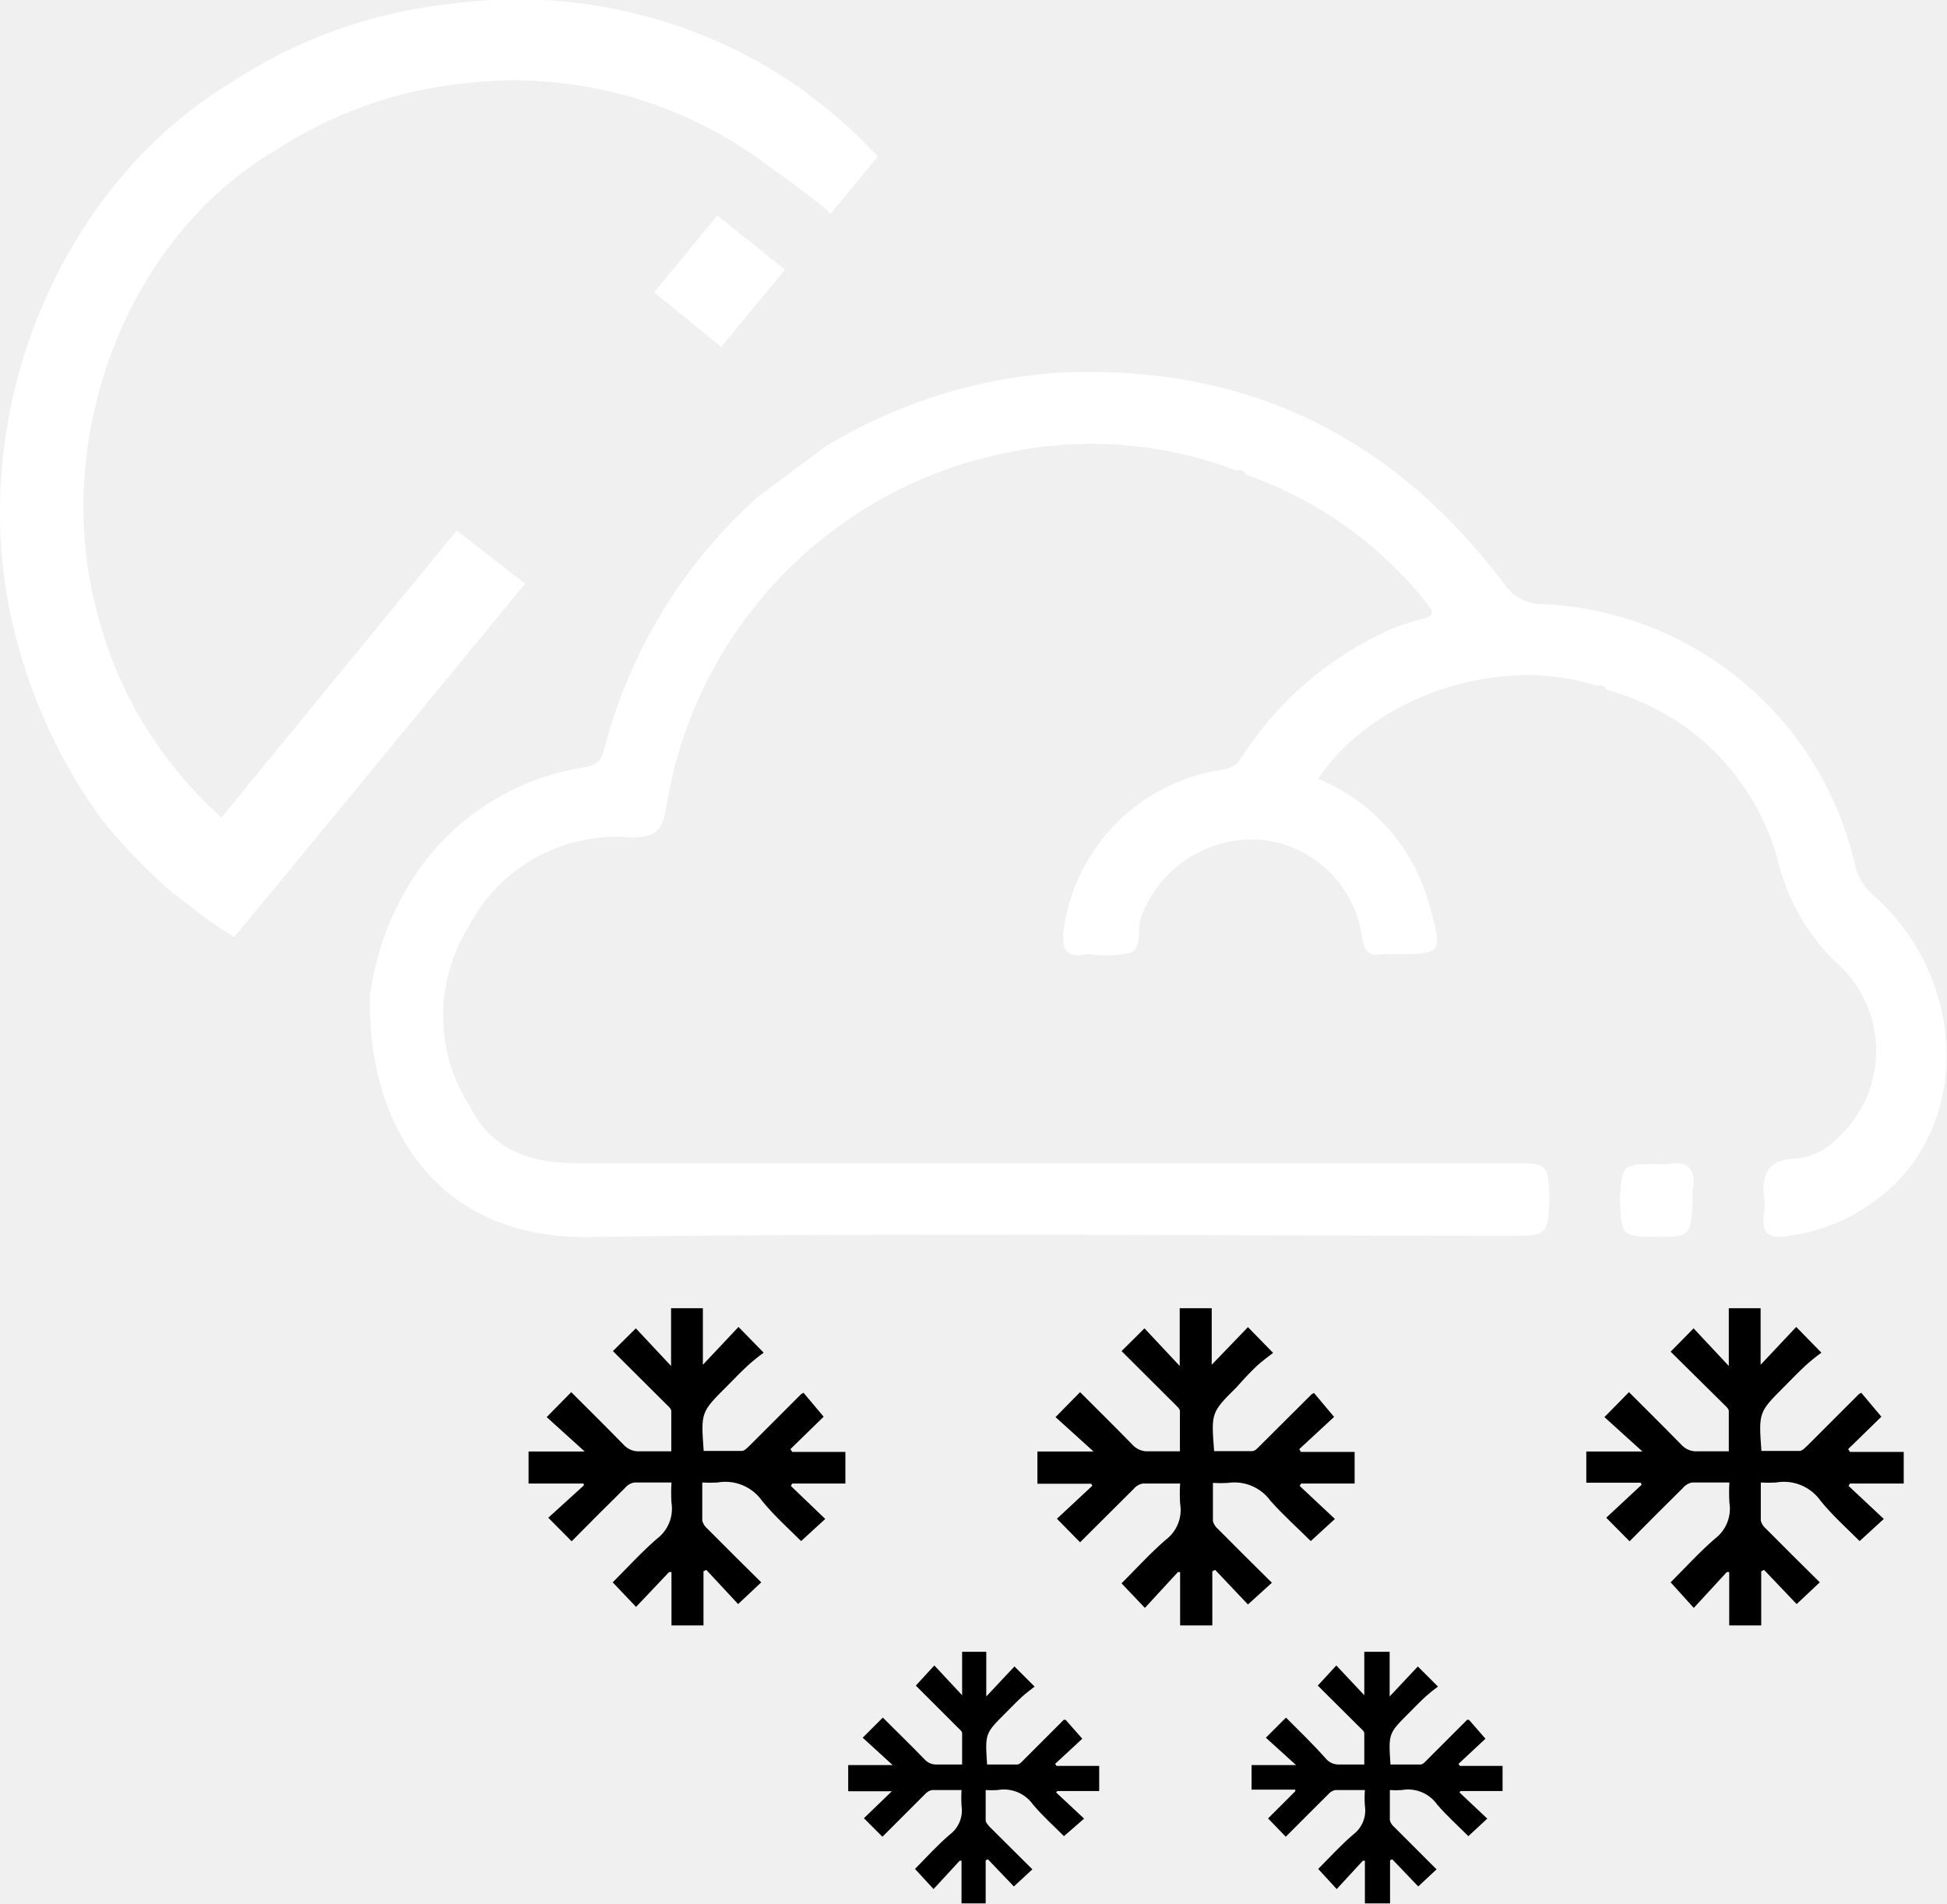
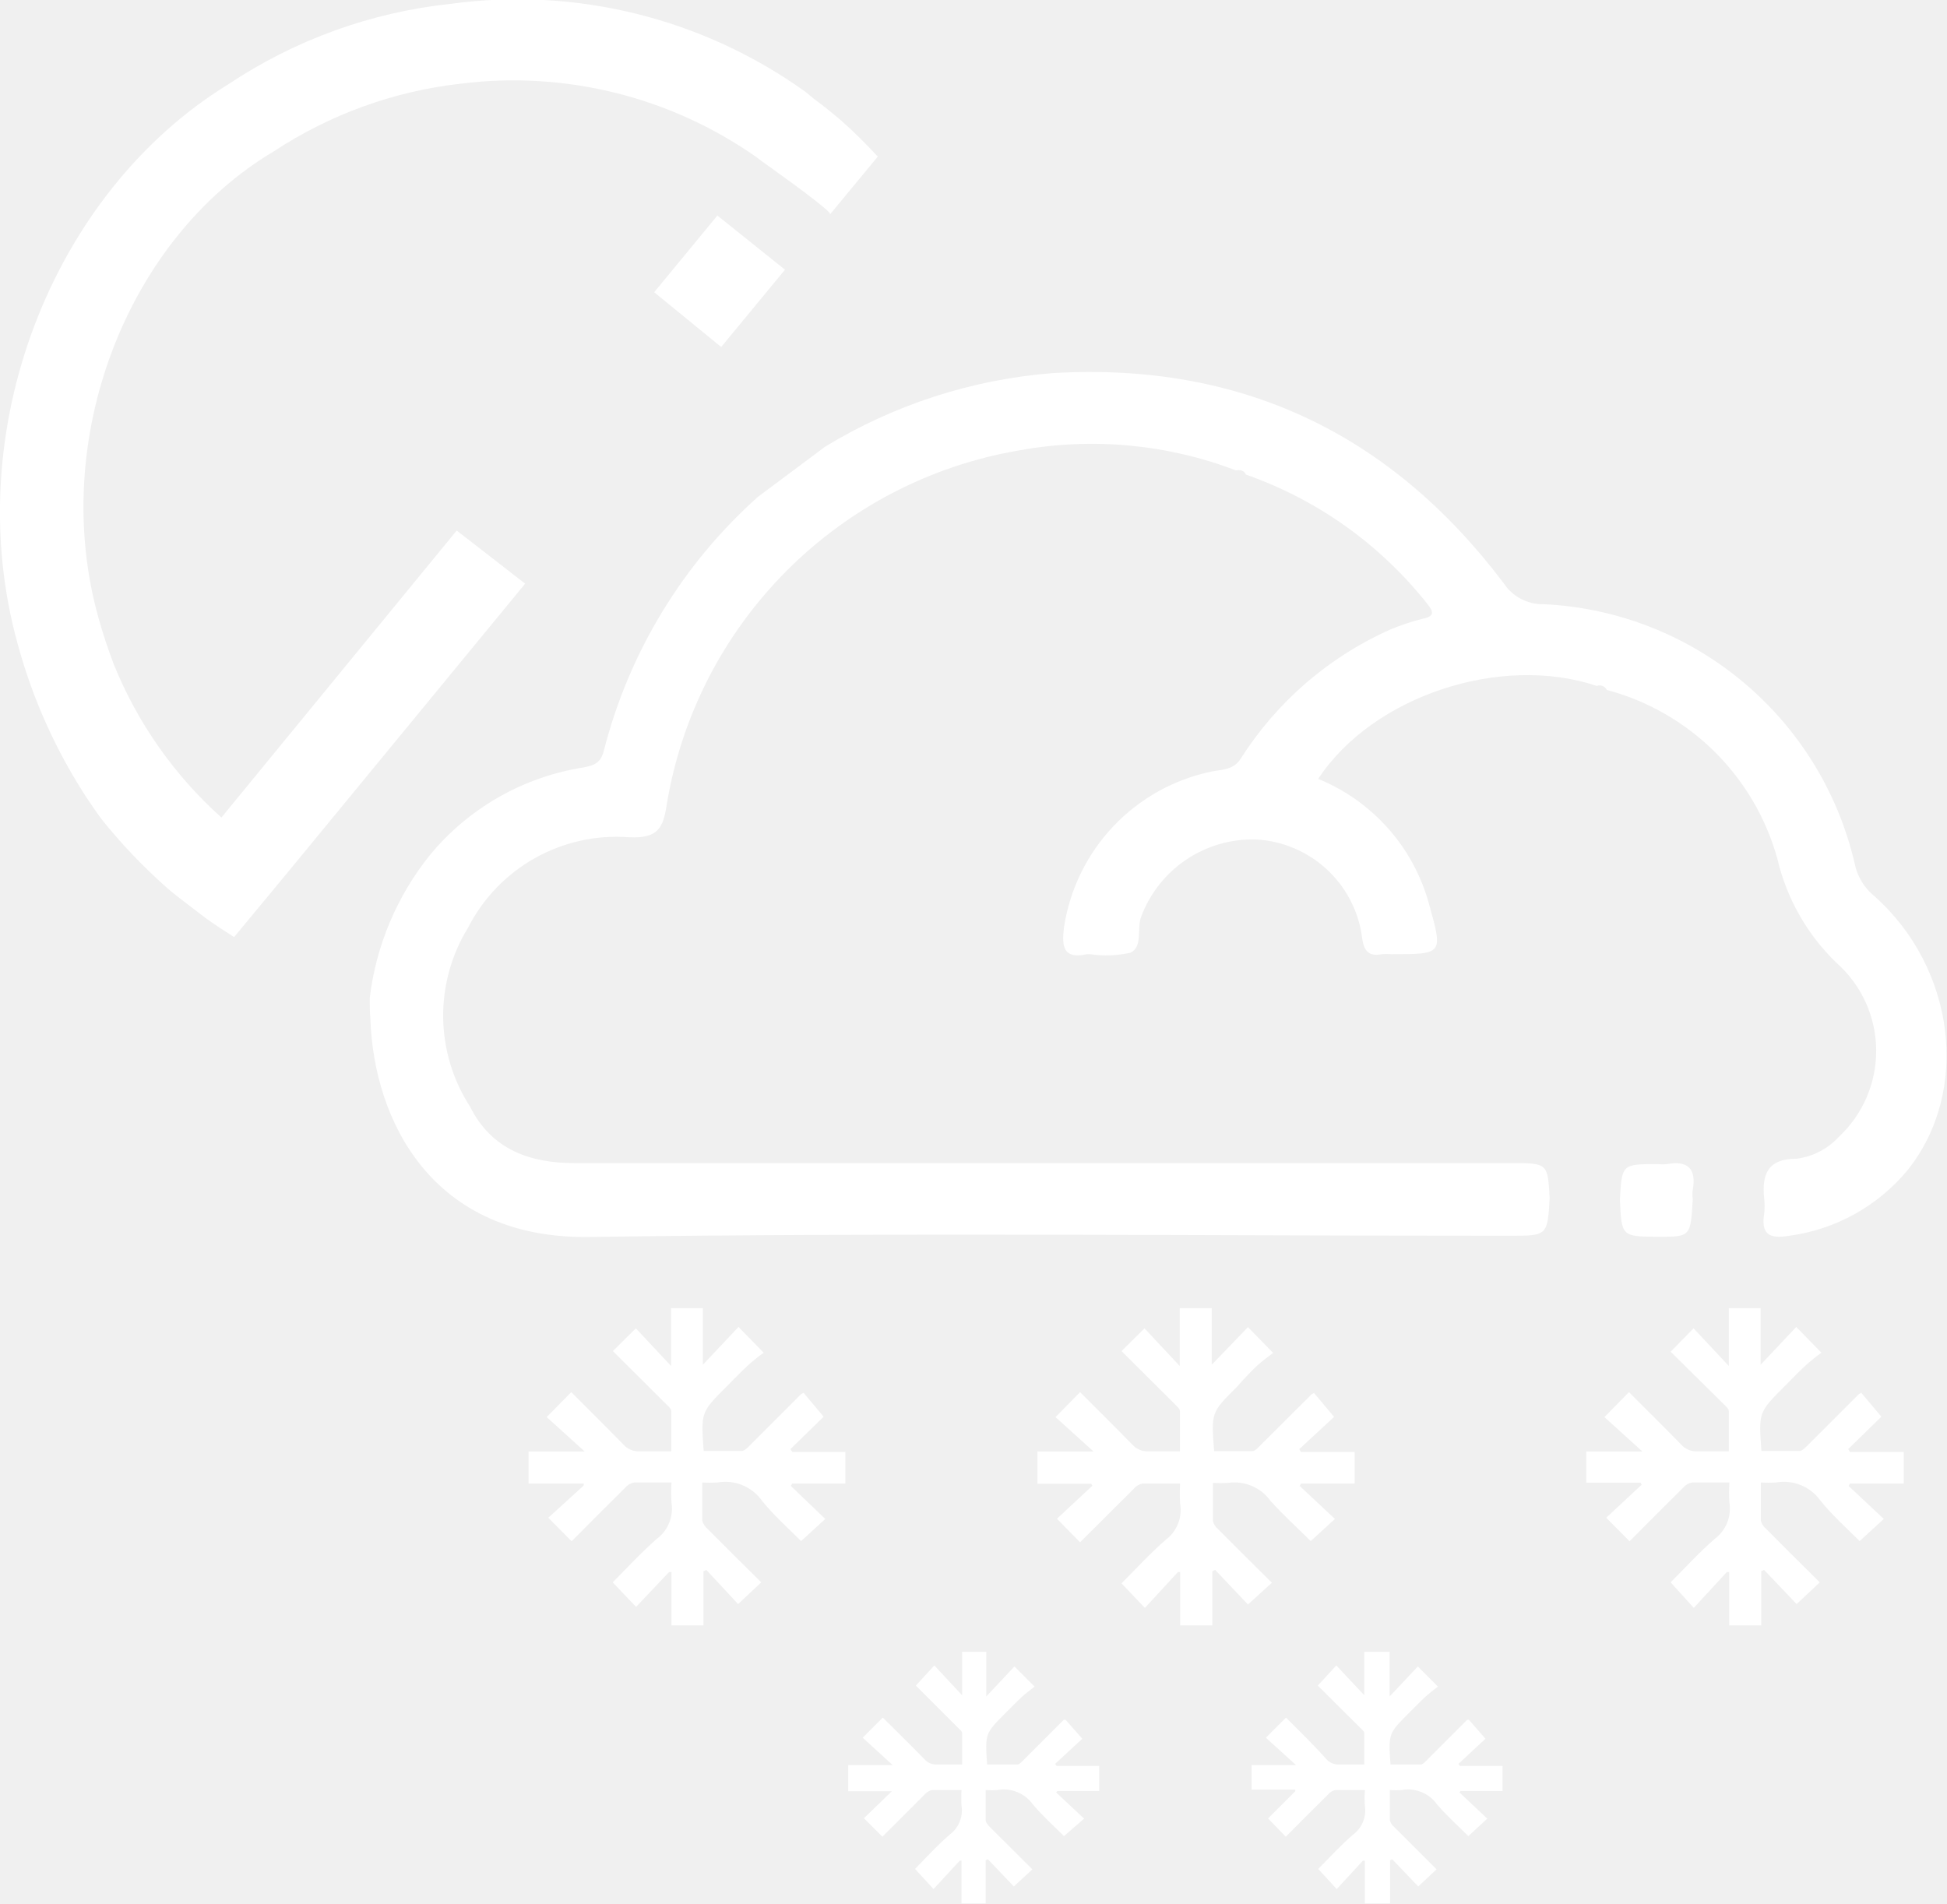
<svg xmlns="http://www.w3.org/2000/svg" viewBox="0 0 96.73 94.57">
  <defs>
    <style>.cls-1{fill:#ffffff;}.cls-2{fill:#ffffff;}.cls-3{fill:#ffffff;}</style>
  </defs>
  <g id="Layer_2" data-name="Layer 2">
    <g id="Layer_1-2" data-name="Layer 1">
      <path class="cls-1" d="M11,40.62A20.61,20.61,0,0,1,5.65,33c-.28-.74-.54-1.51-.76-2.31C2.43,21.9,6.26,11.87,13.62,7.51a21.16,21.16,0,0,1,9.25-3.35A21,21,0,0,1,37.57,7.8l.29.22s2.91,2.05,3.37,2.57l0,.07,2.38-2.88c-.56-.6-1.13-1.18-1.73-1.71-.24-.22-.49-.41-.73-.61s-.49-.38-.74-.57L40,4.55A24.55,24.55,0,0,0,22.4.19a24.57,24.57,0,0,0-11.06,4C2.58,9.57-2.06,21.42.88,32a26.82,26.82,0,0,0,3.48,7.72h0c.23.33.45.67.7,1A27.07,27.07,0,0,0,8.17,44h0c.27.25.56.48.85.7l1.19.91c.47.34.95.65,1.42.95l2.75-3.32L26.09,29l-3.4-2.64Z" />
      <polygon class="cls-1" points="35.64 10.71 32.5 14.52 35.83 17.24 39 13.4 35.64 10.71" />
-       <path d="M39.29,73.83,41,75.47l-1.2,1.1c-.62-.62-1.34-1.26-1.94-2a2.23,2.23,0,0,0-2.22-.91,6.23,6.23,0,0,1-.75,0c0,.66,0,1.28,0,1.9a.77.77,0,0,0,.25.39c.88.89,1.77,1.77,2.68,2.67l-1.15,1.08L35.09,78l-.14.07v2.69H33.36V78.11l-.12,0L31.6,79.84l-1.16-1.22c.71-.71,1.41-1.48,2.19-2.16a1.87,1.87,0,0,0,.73-1.8,7.88,7.88,0,0,1,0-1c-.65,0-1.25,0-1.86,0a.75.75,0,0,0-.44.26c-.89.88-1.77,1.76-2.66,2.66l-1.16-1.17L29,73.81l0-.1H26.26V72.12h2.79l-1.89-1.71,1.22-1.24c.87.87,1.74,1.73,2.59,2.6a1,1,0,0,0,.82.34c.49,0,1,0,1.56,0,0-.66,0-1.31,0-2,0-.12-.15-.24-.26-.35l-2.64-2.63L31.59,66l1.75,1.87V65h1.58v2.81l1.77-1.88,1.25,1.28a9.34,9.34,0,0,0-.78.63c-.37.34-.71.7-1.06,1.05-1.28,1.28-1.28,1.28-1.14,3.2.63,0,1.26,0,1.9,0,.13,0,.27-.16.39-.27l2.55-2.55.12-.07,1,1.19L39.27,72l.09.14H42v1.57H39.36Z" />
-       <path d="M64.57,73.83l1.75,1.64-1.2,1.1c-.62-.62-1.34-1.26-2-2A2.21,2.21,0,0,0,61,73.68a6.06,6.06,0,0,1-.74,0c0,.66,0,1.28,0,1.9a.77.77,0,0,0,.25.39c.88.89,1.77,1.77,2.68,2.67L62,79.72,60.37,78l-.14.07v2.69h-1.6V78.11l-.11,0-1.64,1.78-1.16-1.22c.71-.71,1.41-1.48,2.19-2.16a1.85,1.85,0,0,0,.72-1.8,8,8,0,0,1,0-1c-.65,0-1.26,0-1.86,0a.75.75,0,0,0-.44.26l-2.67,2.66-1.15-1.17,1.76-1.64-.06-.1H51.54V72.12h2.79l-1.89-1.71,1.22-1.24c.87.87,1.74,1.73,2.59,2.6a1,1,0,0,0,.81.34c.5,0,1,0,1.56,0,0-.66,0-1.31,0-2,0-.12-.16-.24-.26-.35l-2.64-2.63L56.86,66l1.75,1.87V65H60.2v2.81L62,65.94l1.25,1.28c-.26.2-.54.4-.79.63s-.7.7-1,1.05c-1.29,1.28-1.29,1.28-1.14,3.2.63,0,1.26,0,1.9,0,.13,0,.27-.16.38-.27l2.56-2.55.12-.07,1,1.19L64.55,72l.08.14H67.3v1.57H64.64Z" />
-       <path d="M91.84,73.83l1.75,1.64-1.2,1.1c-.62-.62-1.34-1.26-1.94-2a2.23,2.23,0,0,0-2.22-.91,6.23,6.23,0,0,1-.75,0c0,.66,0,1.28,0,1.9a.77.77,0,0,0,.25.39c.88.89,1.77,1.77,2.68,2.67l-1.15,1.08L87.64,78l-.14.07v2.69H85.91V78.11l-.12,0-1.64,1.78L83,78.62c.71-.71,1.41-1.48,2.19-2.16a1.87,1.87,0,0,0,.73-1.8,7.88,7.88,0,0,1,0-1c-.65,0-1.25,0-1.86,0a.75.75,0,0,0-.44.26c-.89.88-1.77,1.76-2.66,2.66l-1.16-1.17,1.76-1.64-.05-.1H78.81V72.12H81.6l-1.89-1.71,1.22-1.24c.87.87,1.74,1.73,2.59,2.6a1,1,0,0,0,.82.34c.49,0,1,0,1.55,0,0-.66,0-1.31,0-2,0-.12-.15-.24-.26-.35L83,67.16,84.14,66l1.75,1.87V65h1.58v2.81l1.77-1.88,1.25,1.28a9.34,9.34,0,0,0-.78.63c-.37.34-.71.7-1.06,1.05-1.28,1.28-1.28,1.28-1.14,3.2.63,0,1.26,0,1.9,0,.13,0,.27-.16.39-.27l2.55-2.55.12-.07,1,1.19L91.82,72l.09.14h2.67v1.57H91.91Z" />
-       <path d="M52.47,89.06l1.39,1.3-1,.87c-.49-.49-1.06-1-1.54-1.57a1.77,1.77,0,0,0-1.76-.72,3.86,3.86,0,0,1-.59,0c0,.52,0,1,0,1.5,0,.11.11.23.19.32l2.13,2.12-.92.85-1.29-1.35-.11.05v2.14H47.77V92.45l-.09,0-1.3,1.41-.92-1c.56-.57,1.11-1.18,1.73-1.71a1.5,1.5,0,0,0,.58-1.43,6.61,6.61,0,0,1,0-.78c-.51,0-1,0-1.47,0a.65.65,0,0,0-.35.21l-2.11,2.11-.92-.92L44.31,89,44.26,89H42.14V87.7h2.21l-1.49-1.36,1-1c.69.69,1.38,1.36,2.06,2.06a.77.77,0,0,0,.64.27c.39,0,.79,0,1.24,0,0-.53,0-1,0-1.56,0-.09-.13-.19-.21-.27l-2.09-2.09.92-1,1.38,1.48V82.07H49v2.22l1.4-1.49,1,1c-.2.16-.42.32-.62.5s-.56.55-.84.83c-1,1-1,1-.9,2.54.5,0,1,0,1.5,0,.11,0,.22-.13.31-.22l2-2,.09,0,.83.94-1.35,1.25.07.1h2.12v1.25H52.53Z" />
-       <path d="M72.51,89.06l1.38,1.3-.94.87c-.49-.49-1.06-1-1.55-1.57a1.77,1.77,0,0,0-1.76-.72,3.85,3.85,0,0,1-.59,0c0,.52,0,1,0,1.5a.62.62,0,0,0,.2.32l2.12,2.12-.91.85-1.29-1.35-.11.05v2.14H67.81V92.45l-.1,0-1.3,1.41-.92-1c.57-.57,1.12-1.18,1.74-1.71a1.5,1.5,0,0,0,.58-1.43,5,5,0,0,1,0-.78c-.51,0-1,0-1.47,0a.62.62,0,0,0-.35.21c-.71.7-1.4,1.4-2.11,2.11L63,90.35,64.35,89l0-.08H62.18V87.7h2.21l-1.5-1.36,1-1c.69.69,1.38,1.36,2,2.06a.81.81,0,0,0,.65.27c.39,0,.78,0,1.24,0,0-.53,0-1,0-1.56,0-.09-.13-.19-.21-.27l-2.1-2.09.92-1,1.39,1.48V82.07h1.26v2.22l1.4-1.49,1,1a7.52,7.52,0,0,0-.62.5c-.29.27-.56.55-.84.83-1,1-1,1-.9,2.54.49,0,1,0,1.5,0,.11,0,.22-.13.31-.22l2-2,.09,0,.82.94-1.34,1.25.07.1h2.12v1.25H72.56Z" />
+       <path class="cls-1" d="M39.29,73.83,41,75.47l-1.2,1.1c-.62-.62-1.34-1.26-1.94-2a2.23,2.23,0,0,0-2.22-.91,6.23,6.23,0,0,1-.75,0c0,.66,0,1.28,0,1.9a.77.77,0,0,0,.25.39c.88.89,1.77,1.77,2.68,2.67l-1.15,1.08L35.09,78l-.14.07v2.69H33.36V78.11l-.12,0L31.6,79.84l-1.16-1.22c.71-.71,1.41-1.48,2.19-2.16a1.87,1.87,0,0,0,.73-1.8,7.88,7.88,0,0,1,0-1c-.65,0-1.25,0-1.86,0a.75.75,0,0,0-.44.26c-.89.88-1.77,1.76-2.66,2.66l-1.16-1.17L29,73.81l0-.1H26.26V72.12h2.79l-1.89-1.71,1.22-1.24c.87.87,1.74,1.73,2.59,2.6a1,1,0,0,0,.82.34c.49,0,1,0,1.56,0,0-.66,0-1.31,0-2,0-.12-.15-.24-.26-.35l-2.64-2.63L31.59,66l1.75,1.87V65h1.58v2.81l1.77-1.88,1.25,1.28a9.34,9.34,0,0,0-.78.63c-.37.34-.71.7-1.06,1.05-1.28,1.28-1.28,1.28-1.14,3.2.63,0,1.26,0,1.9,0,.13,0,.27-.16.39-.27l2.55-2.55.12-.07,1,1.19L39.27,72l.09.14H42v1.57H39.36Z" />
+       <path class="cls-1" d="M64.57,73.83l1.75,1.64-1.2,1.1c-.62-.62-1.34-1.26-2-2A2.21,2.21,0,0,0,61,73.68a6.06,6.06,0,0,1-.74,0c0,.66,0,1.28,0,1.9a.77.77,0,0,0,.25.39c.88.89,1.77,1.77,2.68,2.67L62,79.72,60.37,78l-.14.07v2.69h-1.6V78.11l-.11,0-1.64,1.78-1.16-1.22c.71-.71,1.41-1.48,2.19-2.16a1.85,1.85,0,0,0,.72-1.8,8,8,0,0,1,0-1c-.65,0-1.26,0-1.86,0a.75.75,0,0,0-.44.26l-2.67,2.66-1.15-1.17,1.76-1.64-.06-.1H51.54V72.12h2.79l-1.89-1.71,1.22-1.24c.87.87,1.74,1.73,2.59,2.6a1,1,0,0,0,.81.34c.5,0,1,0,1.56,0,0-.66,0-1.31,0-2,0-.12-.16-.24-.26-.35l-2.64-2.63L56.86,66l1.75,1.87V65H60.2v2.81L62,65.94l1.25,1.28c-.26.2-.54.4-.79.63s-.7.7-1,1.05c-1.29,1.28-1.29,1.28-1.14,3.2.63,0,1.26,0,1.9,0,.13,0,.27-.16.38-.27l2.56-2.55.12-.07,1,1.19L64.55,72l.08.14H67.3v1.57H64.64Z" />
+       <path class="cls-1" d="M91.84,73.83l1.75,1.64-1.2,1.1c-.62-.62-1.34-1.26-1.94-2a2.23,2.23,0,0,0-2.22-.91,6.23,6.23,0,0,1-.75,0c0,.66,0,1.28,0,1.9a.77.77,0,0,0,.25.39c.88.89,1.77,1.77,2.68,2.67l-1.15,1.08L87.64,78l-.14.07v2.69H85.91V78.11l-.12,0-1.64,1.78L83,78.62c.71-.71,1.41-1.48,2.19-2.16a1.87,1.87,0,0,0,.73-1.8,7.88,7.88,0,0,1,0-1c-.65,0-1.25,0-1.86,0a.75.75,0,0,0-.44.26c-.89.88-1.77,1.76-2.66,2.66l-1.16-1.17,1.76-1.64-.05-.1H78.81V72.12H81.6l-1.89-1.71,1.22-1.24c.87.87,1.74,1.73,2.59,2.6a1,1,0,0,0,.82.34c.49,0,1,0,1.55,0,0-.66,0-1.31,0-2,0-.12-.15-.24-.26-.35L83,67.16,84.14,66l1.75,1.87V65h1.58v2.81l1.77-1.88,1.25,1.28a9.34,9.34,0,0,0-.78.63c-.37.34-.71.7-1.06,1.05-1.28,1.28-1.28,1.28-1.14,3.2.63,0,1.26,0,1.9,0,.13,0,.27-.16.39-.27l2.55-2.55.12-.07,1,1.19L91.82,72l.09.14h2.67v1.57H91.91Z" />
+       <path class="cls-1" d="M52.47,89.06l1.39,1.3-1,.87c-.49-.49-1.06-1-1.54-1.57a1.77,1.77,0,0,0-1.76-.72,3.86,3.86,0,0,1-.59,0c0,.52,0,1,0,1.5,0,.11.11.23.19.32l2.13,2.12-.92.85-1.29-1.35-.11.05v2.14H47.77V92.45l-.09,0-1.3,1.41-.92-1c.56-.57,1.11-1.18,1.73-1.71a1.5,1.5,0,0,0,.58-1.43,6.61,6.61,0,0,1,0-.78c-.51,0-1,0-1.47,0a.65.65,0,0,0-.35.21l-2.11,2.11-.92-.92L44.31,89,44.26,89H42.14V87.7h2.21l-1.49-1.36,1-1c.69.69,1.38,1.36,2.06,2.06a.77.77,0,0,0,.64.27c.39,0,.79,0,1.24,0,0-.53,0-1,0-1.56,0-.09-.13-.19-.21-.27l-2.09-2.09.92-1,1.38,1.48V82.07H49v2.22l1.4-1.49,1,1c-.2.16-.42.32-.62.5s-.56.55-.84.83c-1,1-1,1-.9,2.54.5,0,1,0,1.5,0,.11,0,.22-.13.31-.22l2-2,.09,0,.83.94-1.35,1.25.07.1h2.12v1.25H52.53Z" />
+       <path class="cls-1" d="M72.51,89.06l1.38,1.3-.94.87c-.49-.49-1.06-1-1.55-1.57a1.77,1.77,0,0,0-1.76-.72,3.85,3.85,0,0,1-.59,0c0,.52,0,1,0,1.5a.62.62,0,0,0,.2.32l2.12,2.12-.91.85-1.29-1.35-.11.05v2.14H67.81V92.45l-.1,0-1.3,1.41-.92-1c.57-.57,1.12-1.18,1.74-1.71a1.5,1.5,0,0,0,.58-1.43,5,5,0,0,1,0-.78c-.51,0-1,0-1.47,0a.62.62,0,0,0-.35.21c-.71.7-1.4,1.4-2.11,2.11L63,90.35,64.35,89l0-.08H62.18V87.7h2.21l-1.5-1.36,1-1c.69.69,1.38,1.36,2,2.06a.81.81,0,0,0,.65.27c.39,0,.78,0,1.24,0,0-.53,0-1,0-1.56,0-.09-.13-.19-.21-.27l-2.1-2.09.92-1,1.39,1.48V82.07h1.26v2.22l1.4-1.49,1,1a7.52,7.52,0,0,0-.62.5c-.29.27-.56.55-.84.83-1,1-1,1-.9,2.54.49,0,1,0,1.5,0,.11,0,.22-.13.31-.22l2-2,.09,0,.82.94-1.34,1.25.07.1h2.12v1.25H72.56Z" />
      <path class="cls-2" d="M18.37,49.58a14,14,0,0,1,3-7.11,12.39,12.39,0,0,1,7.56-4.33c.6-.1.92-.24,1.07-.84a25.29,25.29,0,0,1,7.65-12.61L41,22.19a25.59,25.59,0,0,1,11.28-3.65c9.36-.56,16.81,3,22.42,10.43a2.31,2.31,0,0,0,2,1.05A16.68,16.68,0,0,1,92.14,42.89a2.8,2.8,0,0,0,1,1.65c4,3.58,4.77,9.66,1.64,13.59a9.23,9.23,0,0,1-5.88,3.27c-1,.17-1.42-.07-1.25-1.12a3.41,3.41,0,0,0,0-.71c-.13-1.2.15-2,1.62-2a3.42,3.42,0,0,0,2.07-1.07,5.84,5.84,0,0,0-.1-8.66,10.52,10.52,0,0,1-2.94-5.18,12,12,0,0,0-8.47-8.38h0a.4.4,0,0,0-.5-.2c-4.78-1.6-11.14.51-13.84,4.62A9.38,9.38,0,0,1,71,44.93c.69,2.48.7,2.48-1.87,2.48a2.46,2.46,0,0,0-.47,0c-.74.14-.92-.24-1-.9a5.61,5.61,0,0,0-5.26-4.8,5.91,5.91,0,0,0-5.71,3.85c-.22.61.1,1.5-.54,1.78a5.53,5.53,0,0,1-2,.07H54c-1.21.27-1.25-.43-1.14-1.33a9.34,9.34,0,0,1,7.35-7.75c.52-.1,1.08-.07,1.44-.65a17,17,0,0,1,7.44-6.41,11.89,11.89,0,0,1,1.56-.52c.63-.12.59-.35.25-.76a19.89,19.89,0,0,0-9-6.41h0c-.1-.22-.29-.24-.5-.21a20.09,20.09,0,0,0-10.72-1A21.39,21.39,0,0,0,33.12,40c-.17,1.16-.46,1.67-1.87,1.6a8.28,8.28,0,0,0-8,4.5,8.33,8.33,0,0,0,.1,8.88c1.07,2.15,3,2.81,5.2,2.81H75.08c1.81,0,1.81,0,1.91,1.74-.11,1.87-.11,1.87-2,1.87-15.24,0-30.48-.16-45.72.06-7.78.11-10.7-5.75-10.87-10.85C18.37,50.3,18.37,49.94,18.37,49.58Z" />
      <path class="cls-3" d="M80.48,59.59c.1-1.75.1-1.75,1.88-1.75a2.44,2.44,0,0,0,.47,0c1-.19,1.46.22,1.27,1.27a1.52,1.52,0,0,0,0,.47c-.11,1.87-.11,1.87-1.71,1.87C80.56,61.44,80.56,61.44,80.48,59.59Z" />
    </g>
  </g>
</svg>
